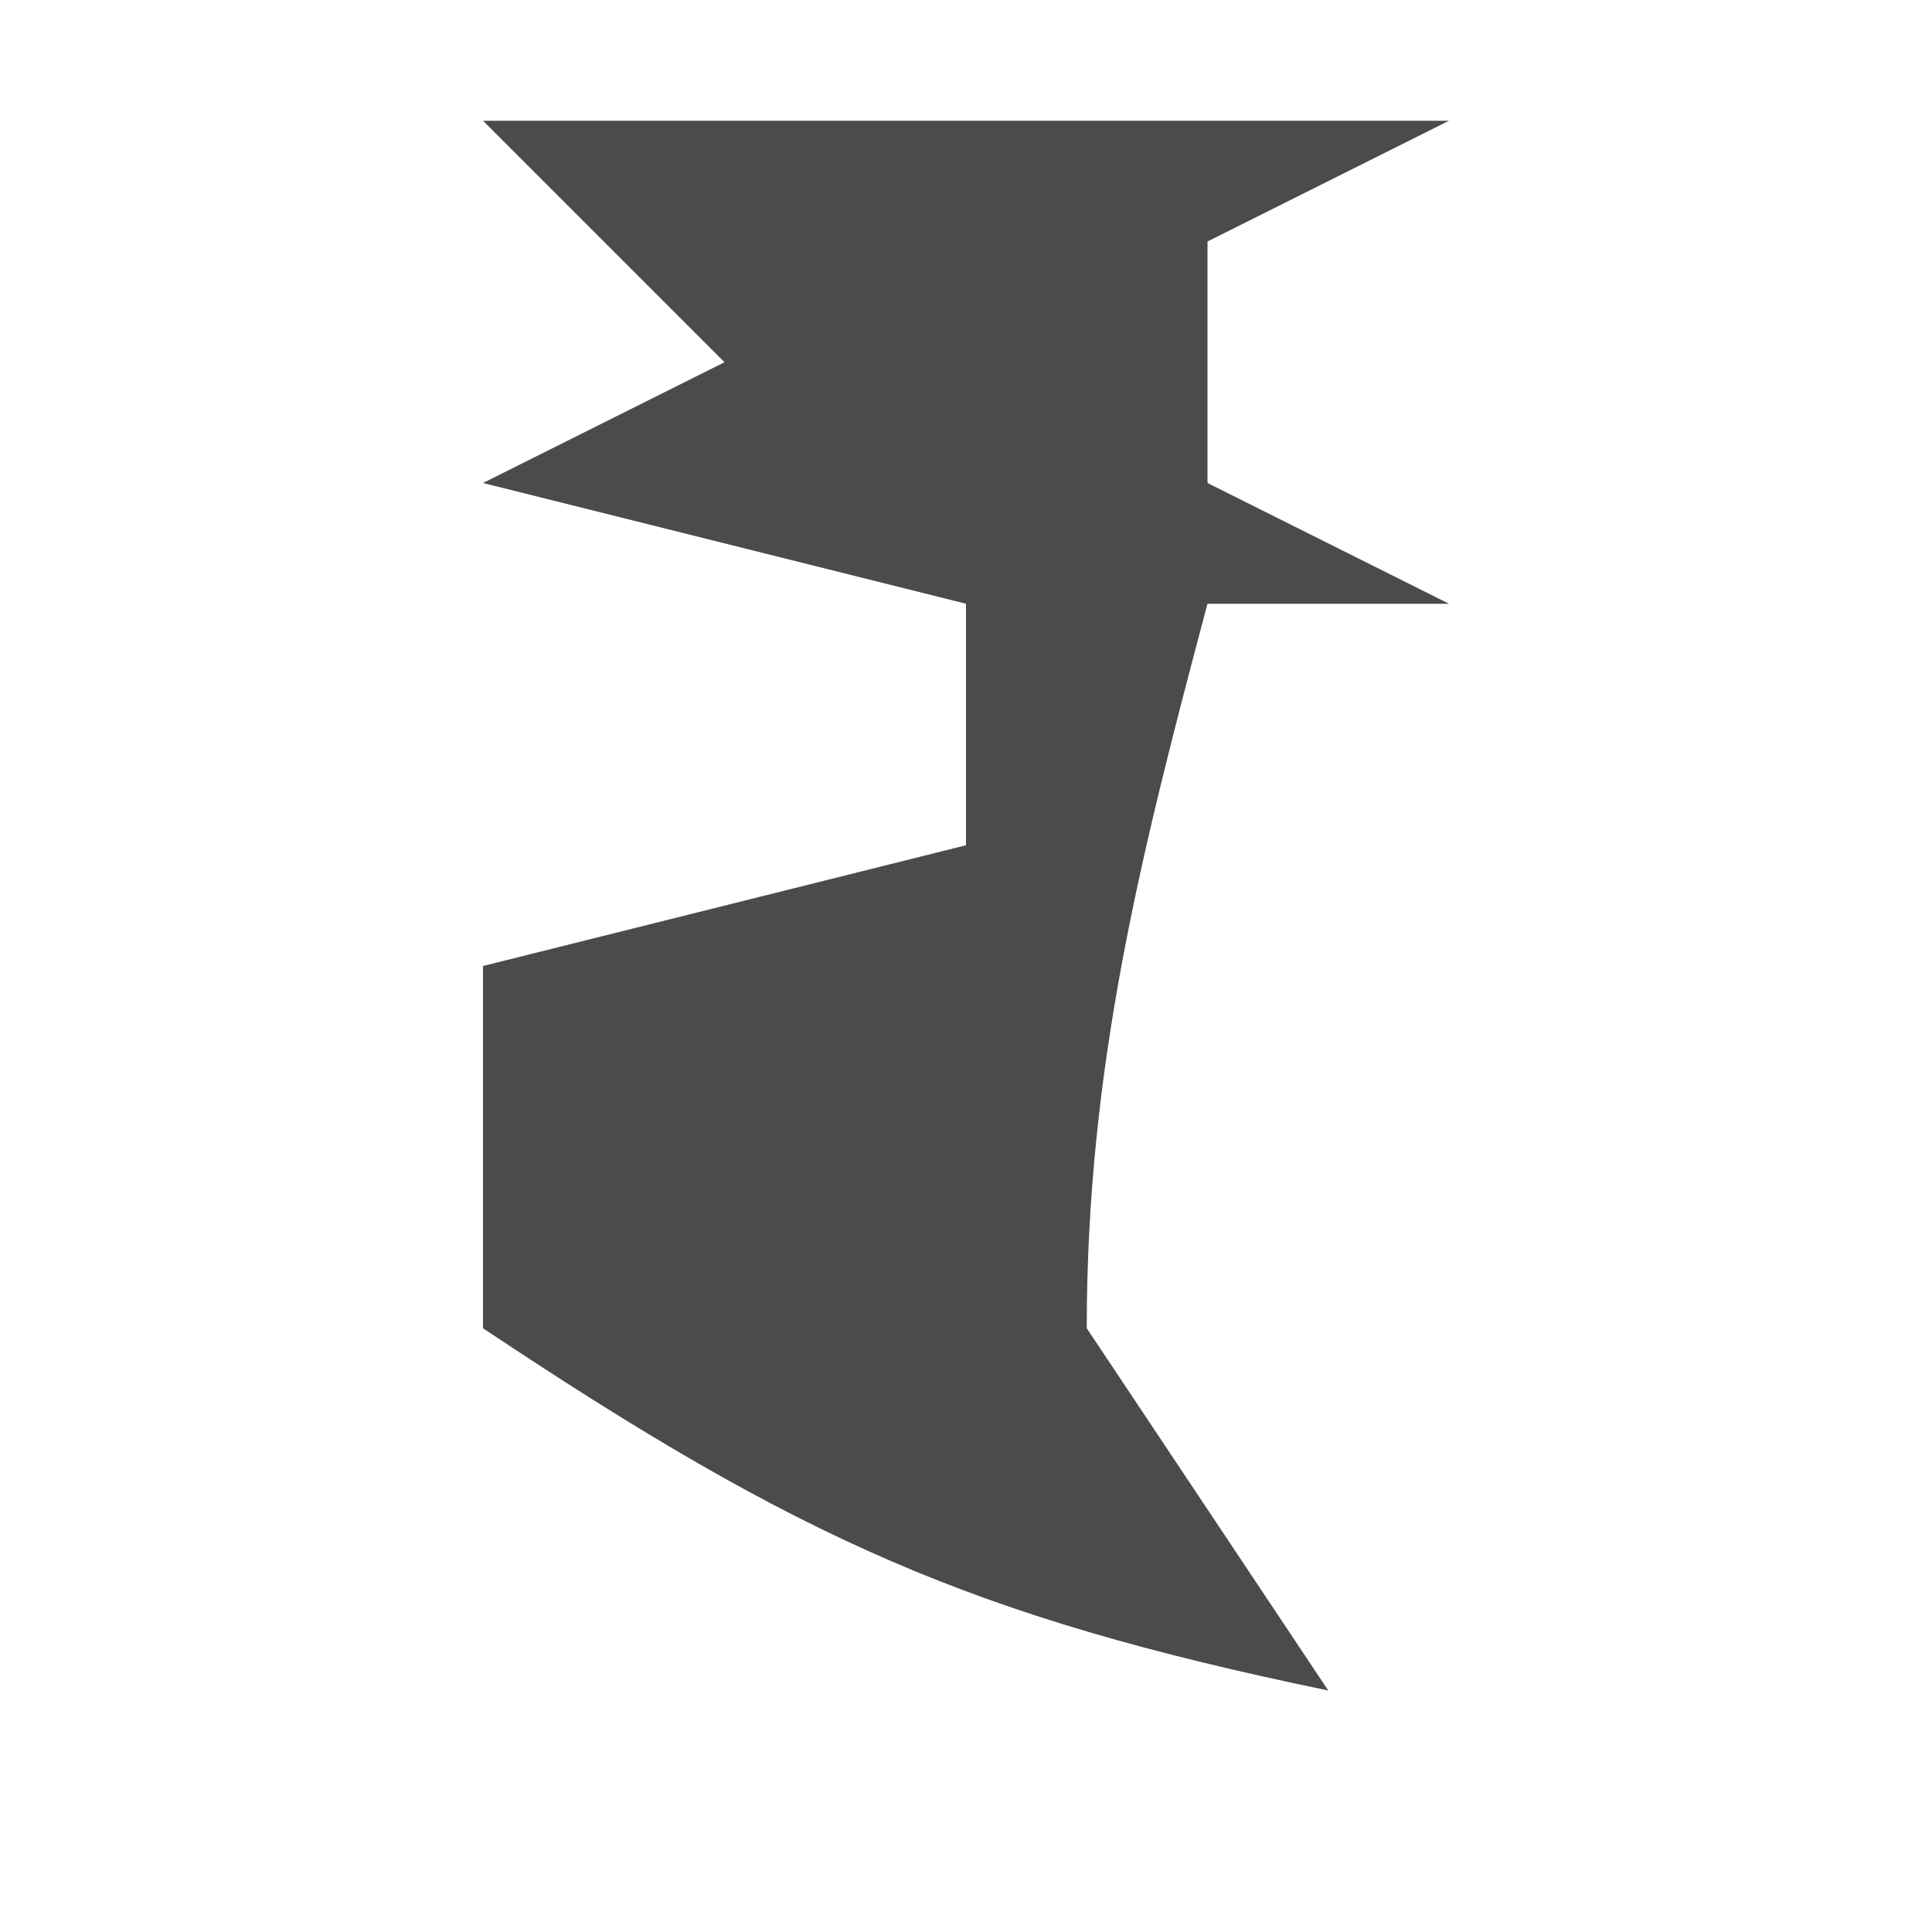
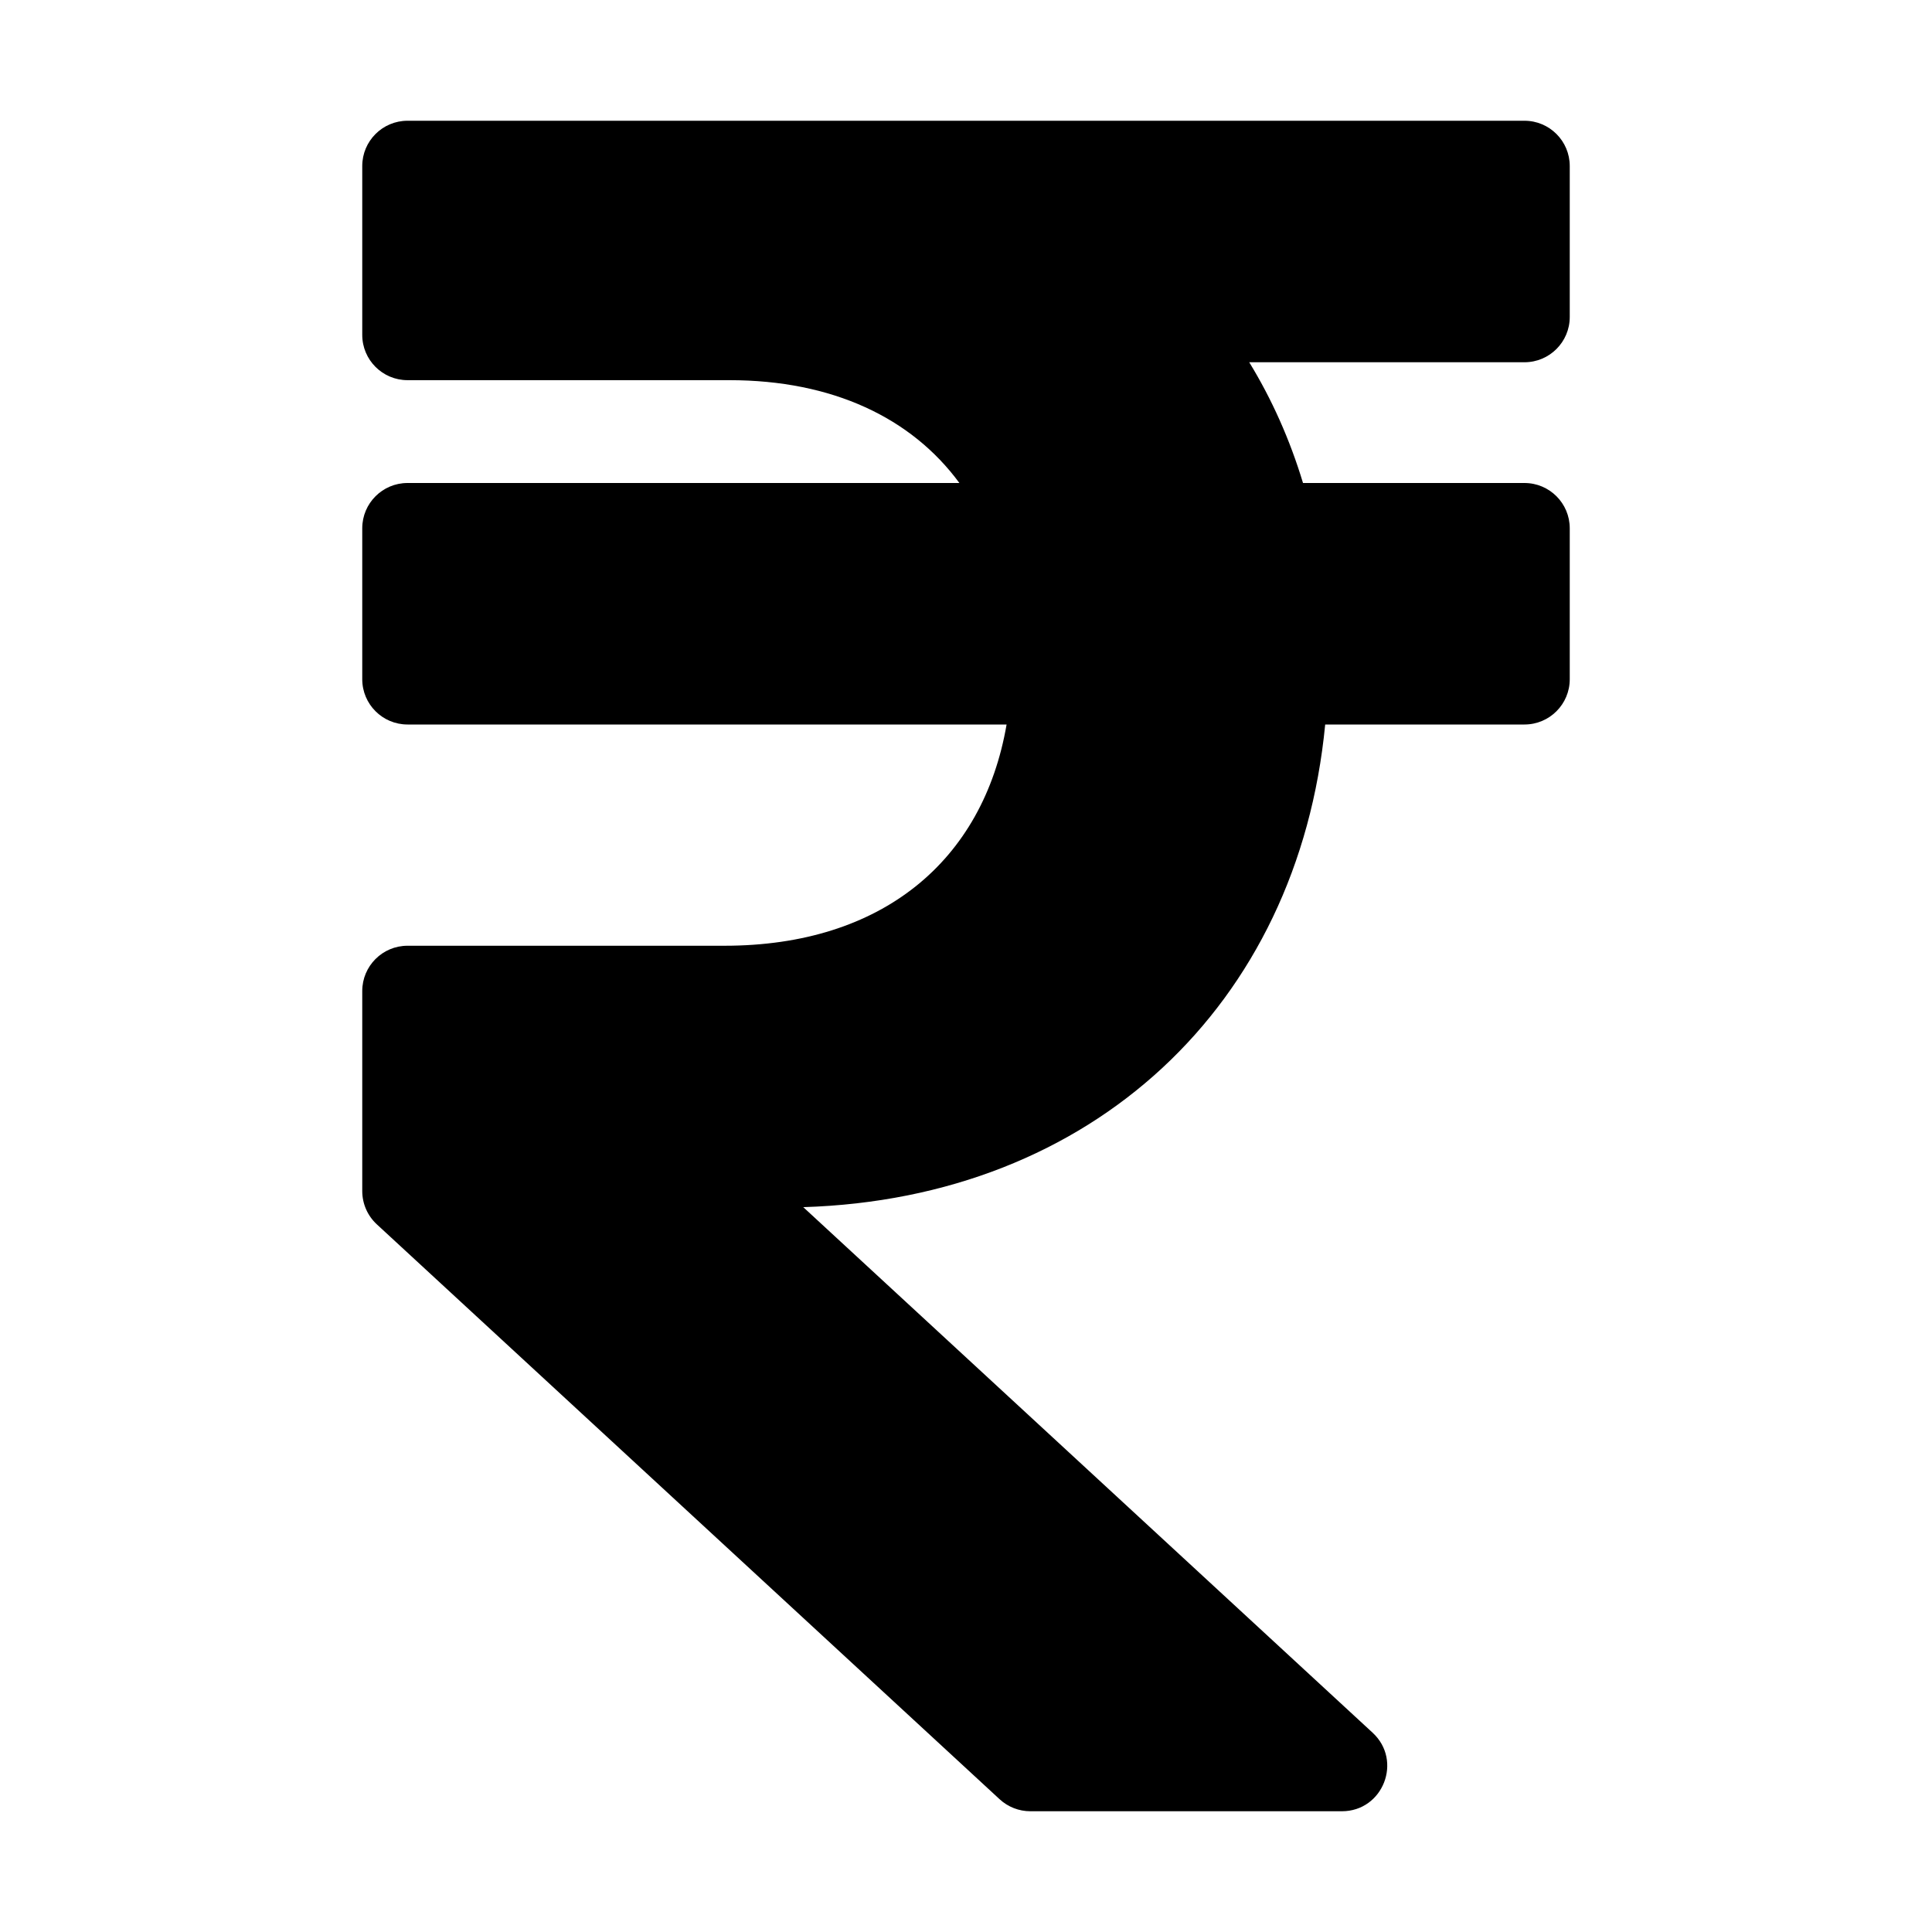
- <svg xmlns="http://www.w3.org/2000/svg" version="1.1" width="16" height="16">
-   <path d="M0 0 C2.64 0 5.28 0 8 0 C7.01 0.495 7.01 0.495 6 1 C6 1.66 6 2.32 6 3 C6.66 3.33 7.32 3.66 8 4 C7.34 4 6.68 4 6 4 C5.447 6.076 5 7.844 5 10 C5.99 11.485 5.99 11.485 7 13 C4.038 12.387 2.619 11.746 0 10 C0 9.01 0 8.02 0 7 C1.32 6.67 2.64 6.34 4 6 C4 5.34 4 4.68 4 4 C2.68 3.67 1.36 3.34 0 3 C0.66 2.67 1.32 2.34 2 2 C1.34 1.34 0.68 0.68 0 0 Z " fill="#4B4B4B" transform="translate(4,1)" />
+ <svg xmlns="http://www.w3.org/2000/svg" fill="#000000" width="800px" height="800px" viewBox="-96 0 512 512">
+   <path d="M308 96c6.627 0 12-5.373 12-12V44c0-6.627-5.373-12-12-12H12C5.373 32 0 37.373 0 44v44.748c0 6.627 5.373 12 12 12h85.28c27.308 0 48.261 9.958 60.97 27.252H12c-6.627 0-12 5.373-12 12v40c0 6.627 5.373 12 12 12h158.757c-6.217 36.086-32.961 58.632-74.757 58.632H12c-6.627 0-12 5.373-12 12v53.012c0 3.349 1.4 6.546 3.861 8.818l165.052 152.356a12.001 12.001 0 0 0 8.139 3.182h82.562c10.924 0 16.166-13.408 8.139-20.818L116.871 319.906c76.499-2.34 131.144-53.395 138.318-127.906H308c6.627 0 12-5.373 12-12v-40c0-6.627-5.373-12-12-12h-58.69c-3.486-11.541-8.28-22.246-14.252-32H308z" />
</svg>
